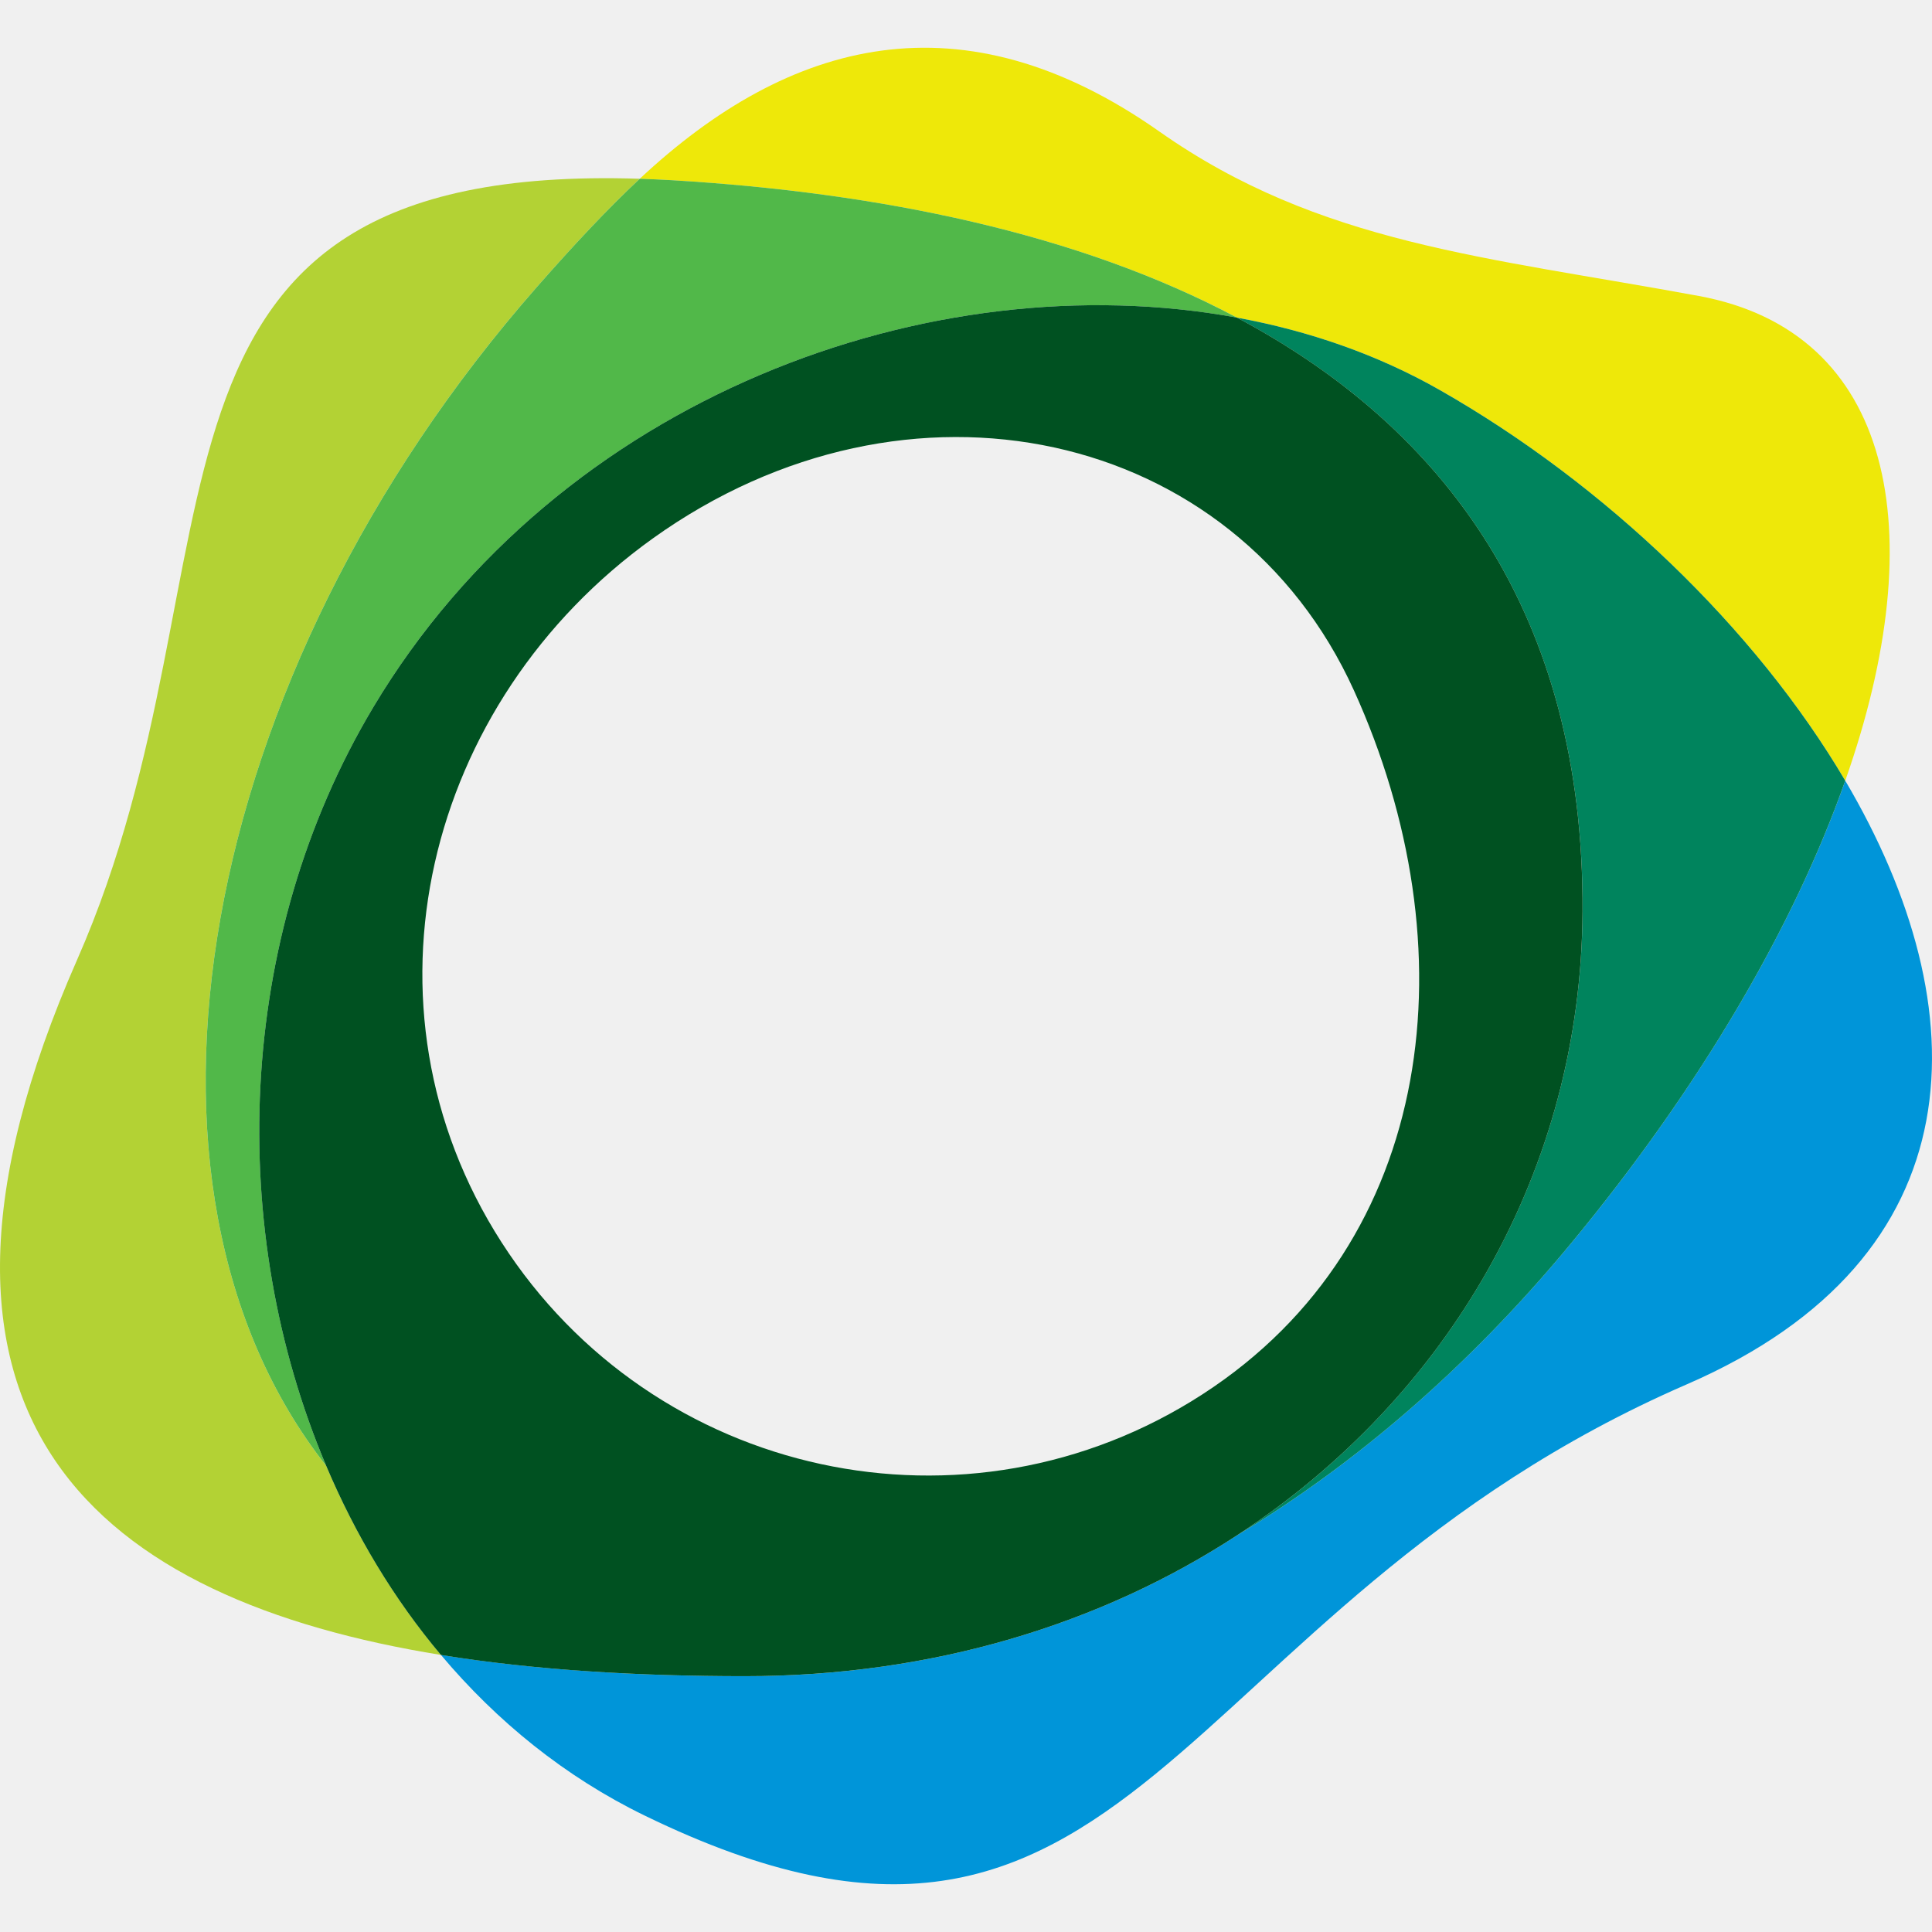
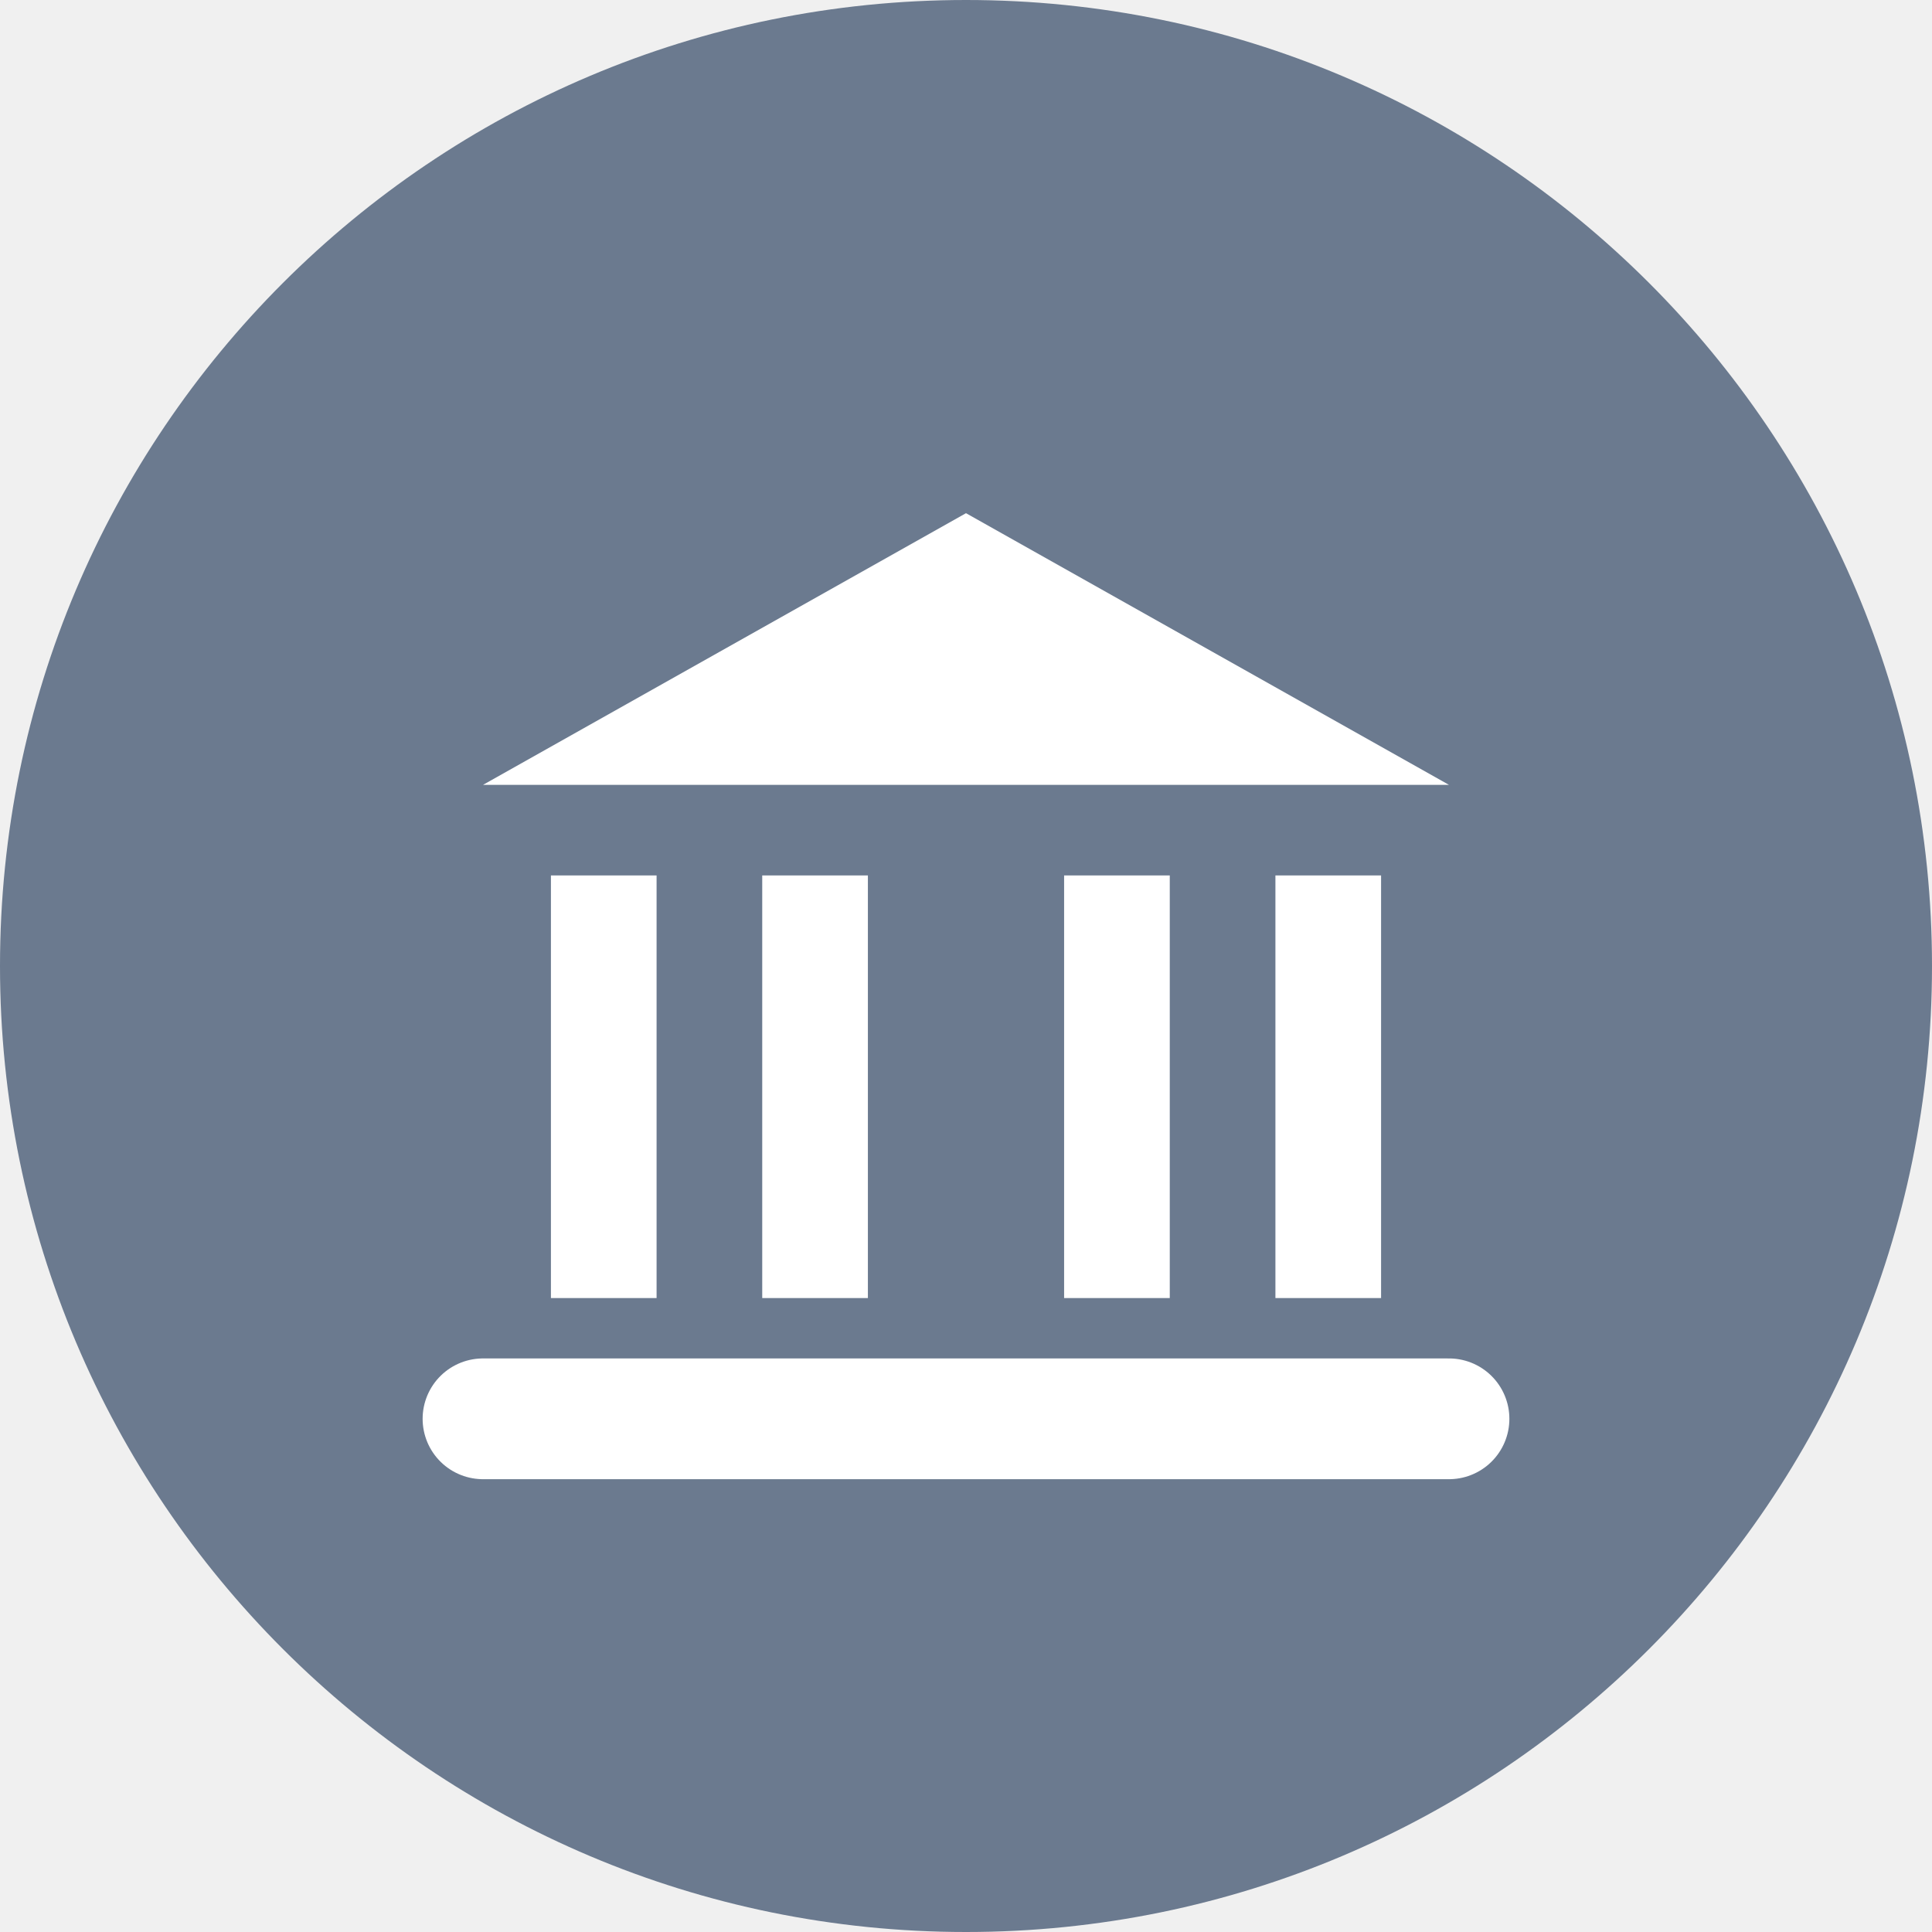
<svg xmlns="http://www.w3.org/2000/svg" viewBox="0 0 256 256">
-   <path fill="#b3d234" d="M71.151 38.015c4.896-5.579 9.358-10.34 13.62-14.328C12.728 21.349 33.7 73.83 10.223 127.164c-27.034 61.423 3.18 84.83 48.204 92.124-6.24-7.422-11.336-15.913-15.214-25.078-29.19-37.034-17.442-104.503 27.938-156.195" />
-   <path fill="#0095d9" d="M244.506 103.445c-6.704 19.026-19.007 40.375-36.4 61.387-13.556 16.373-28.628 29.267-44.183 38.604-17.983 11.74-40.292 18.668-65.234 18.668-13.962 0-27.689-.782-40.263-2.819 7.43 8.828 16.46 16.157 26.963 21.27 65.134 31.742 69.247-27.222 138.16-57.141 38.697-16.803 38.84-49.648 20.957-79.97" />
-   <path fill="#eee809" d="M163.9 42.085c9.607 1.764 18.723 4.948 26.885 9.595 21.875 12.471 41.8 31.554 53.72 51.763 11.734-33.304 6.27-59.487-19.406-64.227-28.215-5.2-50.275-6.87-71.474-21.787-26.11-18.373-48.995-12.313-68.856 6.26 1.402.044 2.832.108 4.305.194 27.554 1.635 53.848 7.043 74.827 18.202" />
-   <path fill="#51b849" d="M71.151 38.015C25.771 89.707 14.023 157.176 43.213 194.21c-13.108-31.003-12.197-69.671 6.277-100.544 24.593-41.107 73.922-59.028 114.413-51.577-20.979-11.166-47.273-16.566-74.82-18.208-1.48-.087-2.91-.144-4.312-.194-4.262 3.987-8.724 8.749-13.62 14.328" />
-   <path fill="#00845d" d="M190.784 51.683c-8.162-4.654-17.278-7.831-26.885-9.596 27.625 14.695 46.006 39.386 45.8 78.714-.185 34.122-17.677 64.278-45.779 82.637 15.556-9.337 30.635-22.232 44.185-38.604 17.398-21.012 29.695-42.362 36.399-61.388-11.92-20.209-31.845-39.3-53.72-51.763" />
-   <path fill="#005121" d="M159.355 184.74c-31.19 20.194-72.776 11.187-92.894-20.123-20.117-31.311-10.168-71.629 20.04-93.272 33.78-24.197 77.103-14.652 92.894 20.123 15.399 33.906 11.143 73.077-20.04 93.272m4.548-142.655c-40.491-7.444-89.82 10.47-114.413 51.577-18.474 30.873-19.392 69.549-6.277 100.544 3.878 9.165 8.966 17.663 15.214 25.086 12.575 2.036 26.302 2.81 40.256 2.81 24.95 0 47.259-6.927 65.234-18.666 28.109-18.352 45.6-48.515 45.778-82.637.214-39.328-18.175-64.02-45.792-78.714" />
+   <circle cx="128" cy="128" r="128" fill="#6b7a8f" />
+   <path d="M64 104 L128 68 L192 104 Z" fill="#fff" />
+   <path d="M80 116 L80 172 M108 116 L108 172 M148 116 L148 172 M176 116 L176 172" stroke="#fff" stroke-width="14" />
+   <path d="M64 188 L192 188" stroke="#fff" stroke-width="16" stroke-linecap="round" />
</svg>
